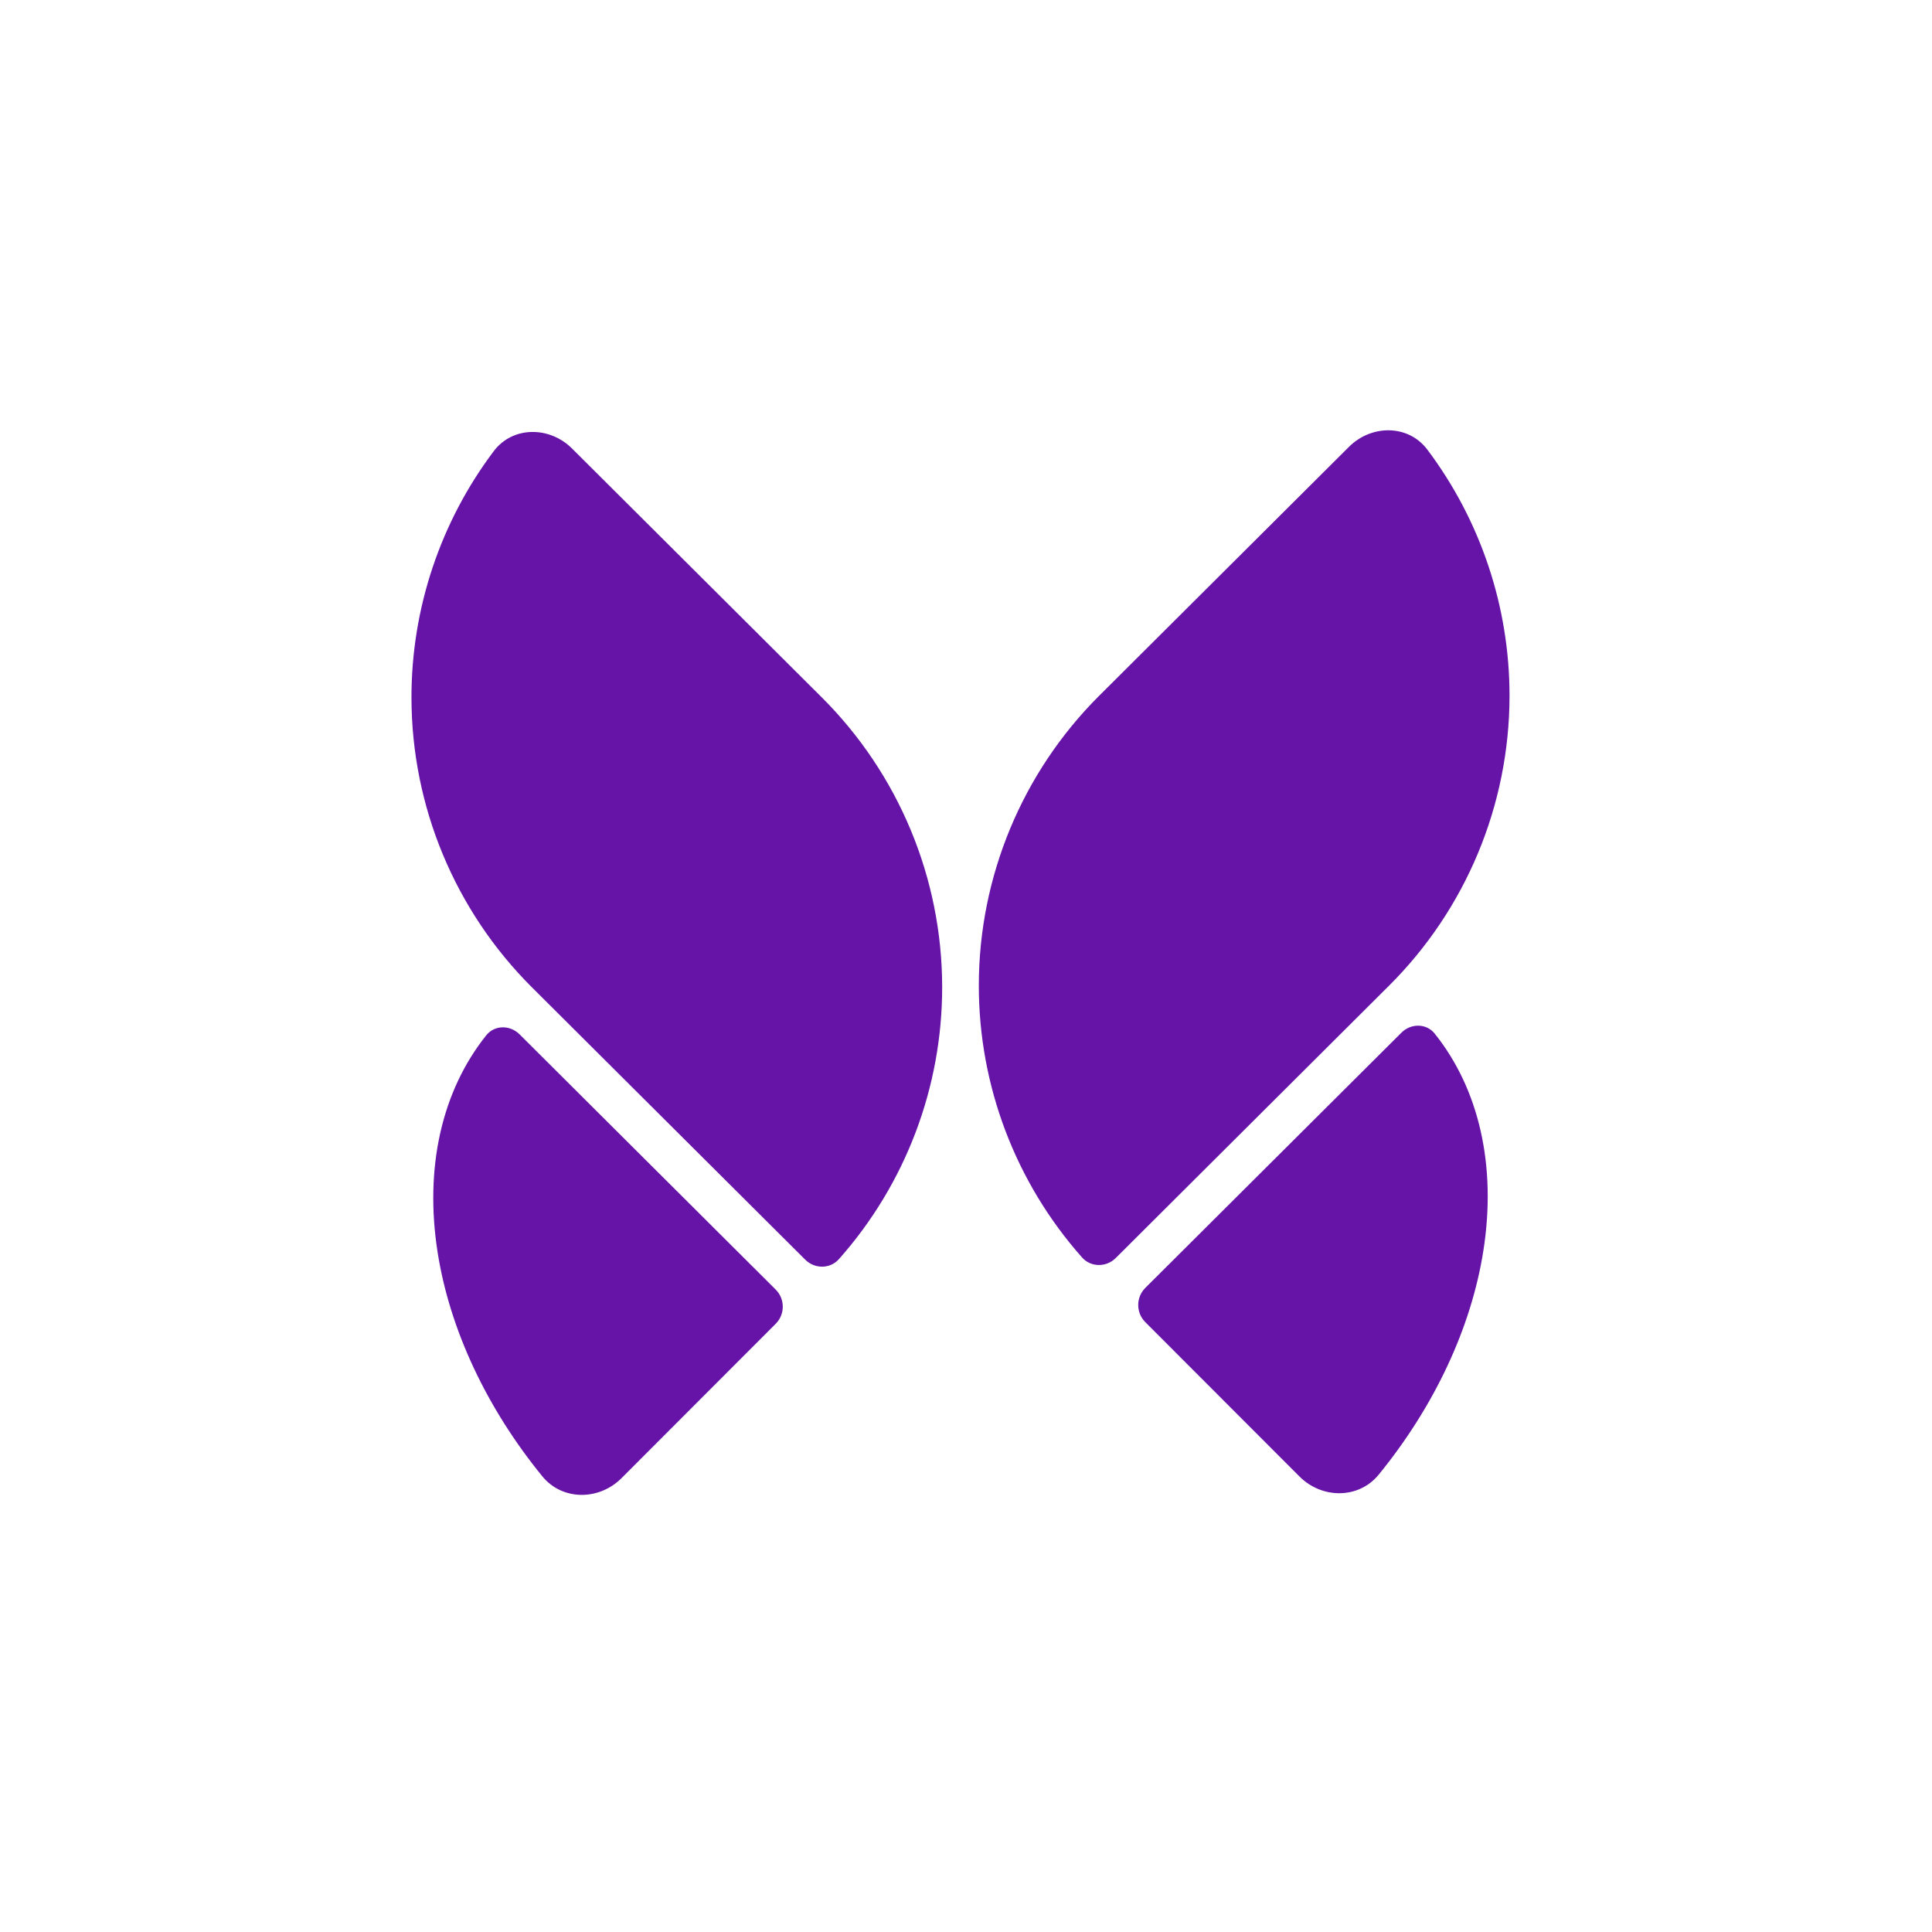
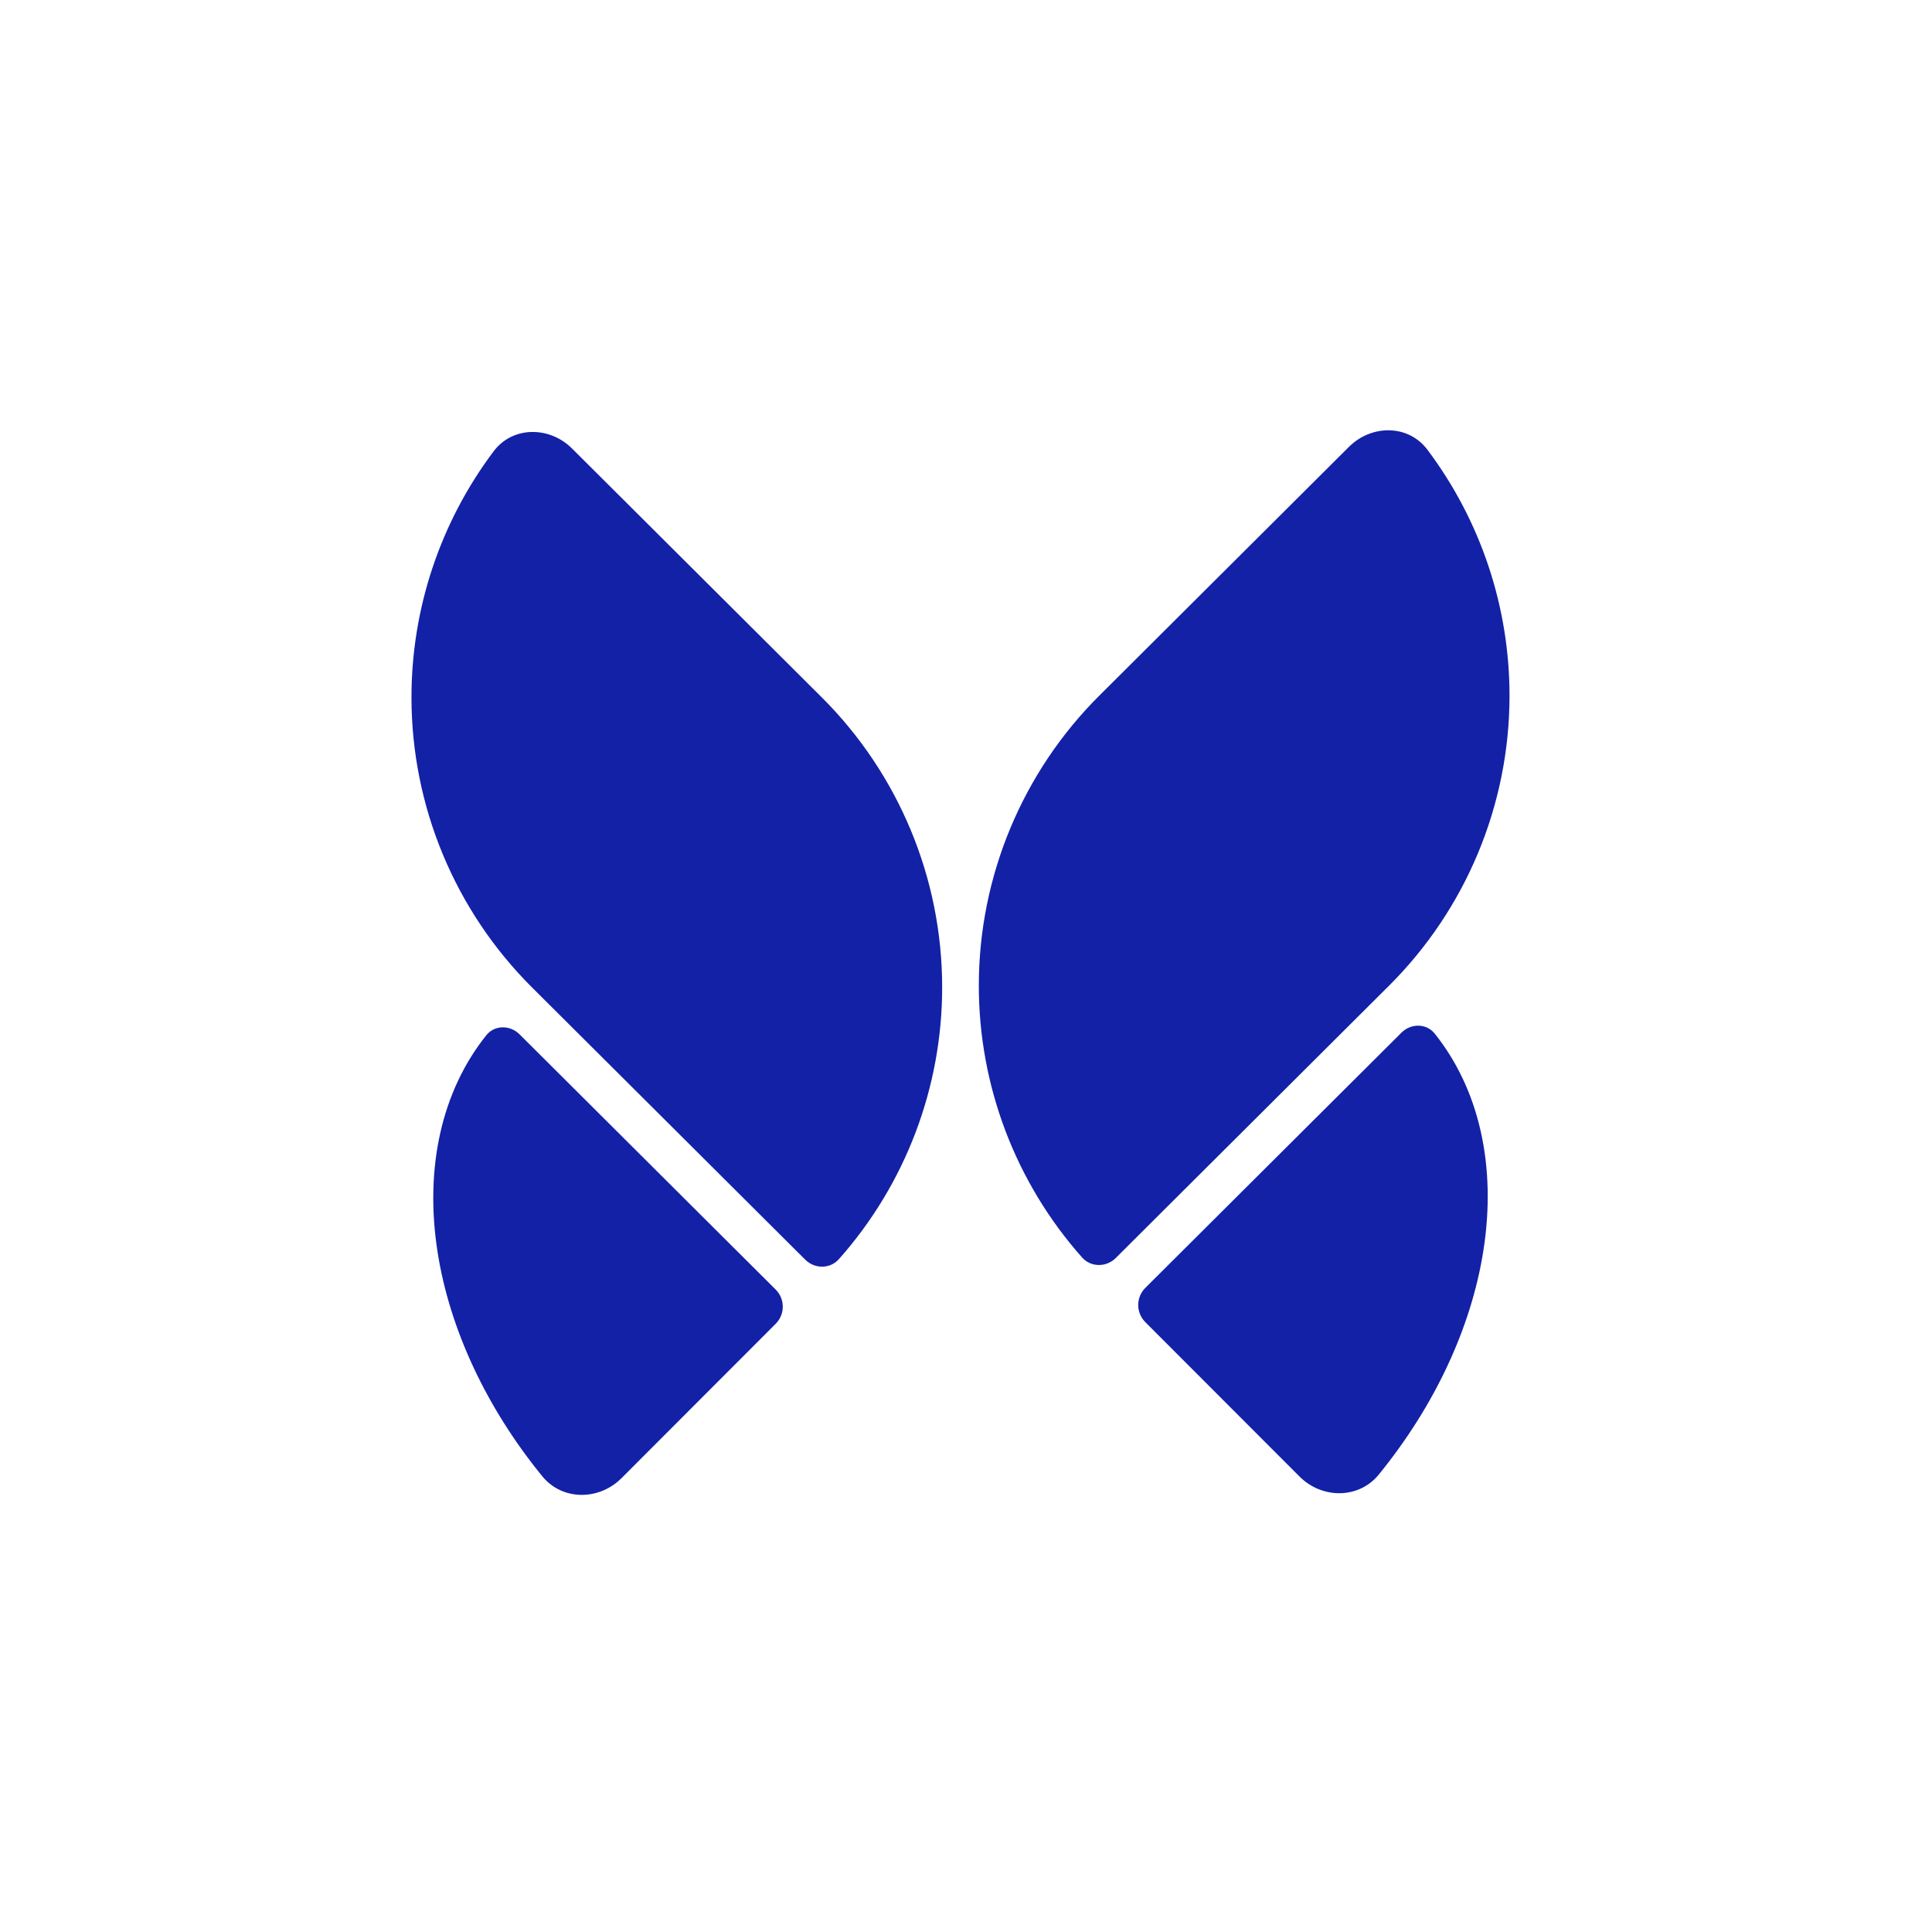
<svg xmlns="http://www.w3.org/2000/svg" width="1600" height="1600" viewBox="0 0 1600 1600" fill="none">
-   <path d="M1250.12 576.498c-.11 89.997-36 176.267-99.79 239.83l-.01-.007-226.282 225.489c-7.841 7.82-20.58 7.84-27.927-.44-55.015-61.995-85.587-142.175-85.49-225.478.106-89.997 36-176.267 99.787-239.83l.007.007 206.745-206.014c18.63-18.569 49.12-18.702 64.92 2.324 43.99 58.525 68.12 130.089 68.04 204.119zM440.552 817.702c-63.787-63.563-99.682-149.833-99.787-239.83-.087-74.03 24.048-145.594 68.035-204.119 15.803-21.026 46.294-20.893 64.928-2.324l206.741 206.016.006-.007c63.787 63.564 99.681 149.833 99.787 239.831.097 83.302-30.475 163.483-85.49 225.471-7.347 8.28-20.086 8.26-27.927.45L440.558 817.696l-.006.006zM1141.82 1221.19c-16.63 20.39-47.04 20.21-65.63 1.59l-127.698-127.84c-7.836-7.85-7.821-20.56.033-28.39l212.095-211.345c7.84-7.813 20.62-7.859 27.54.784 36.81 45.996 51.29 109.566 40.34 179.551-10.01 64.06-40.65 129.19-86.68 185.65zM514.696 1224.16c-18.594 18.61-49.002 18.79-65.626-1.6-46.036-56.46-76.672-121.58-86.687-185.64-10.943-69.992 3.531-133.562 40.342-179.558 6.916-8.642 19.703-8.597 27.544-.784l212.092 211.352c7.854 7.82 7.868 20.54.033 28.38l-127.698 127.85z" fill="#6613A7" />
+   <path d="M1250.12 576.498c-.11 89.997-36 176.267-99.79 239.83l-.01-.007-226.282 225.489c-7.841 7.82-20.58 7.84-27.927-.44-55.015-61.995-85.587-142.175-85.49-225.478.106-89.997 36-176.267 99.787-239.83l.007.007 206.745-206.014c18.63-18.569 49.12-18.702 64.92 2.324 43.99 58.525 68.12 130.089 68.04 204.119zM440.552 817.702c-63.787-63.563-99.682-149.833-99.787-239.83-.087-74.03 24.048-145.594 68.035-204.119 15.803-21.026 46.294-20.893 64.928-2.324l206.741 206.016.006-.007c63.787 63.564 99.681 149.833 99.787 239.831.097 83.302-30.475 163.483-85.49 225.471-7.347 8.28-20.086 8.26-27.927.45L440.558 817.696l-.006.006zM1141.82 1221.19c-16.63 20.39-47.04 20.21-65.63 1.59l-127.698-127.84c-7.836-7.85-7.821-20.56.033-28.39l212.095-211.345c7.84-7.813 20.62-7.859 27.54.784 36.81 45.996 51.29 109.566 40.34 179.551-10.01 64.06-40.65 129.19-86.68 185.65zM514.696 1224.16c-18.594 18.61-49.002 18.79-65.626-1.6-46.036-56.46-76.672-121.58-86.687-185.64-10.943-69.992 3.531-133.562 40.342-179.558 6.916-8.642 19.703-8.597 27.544-.784l212.092 211.352c7.854 7.82 7.868 20.54.033 28.38l-127.698 127.85z" fill="#1321A7" />
</svg>
